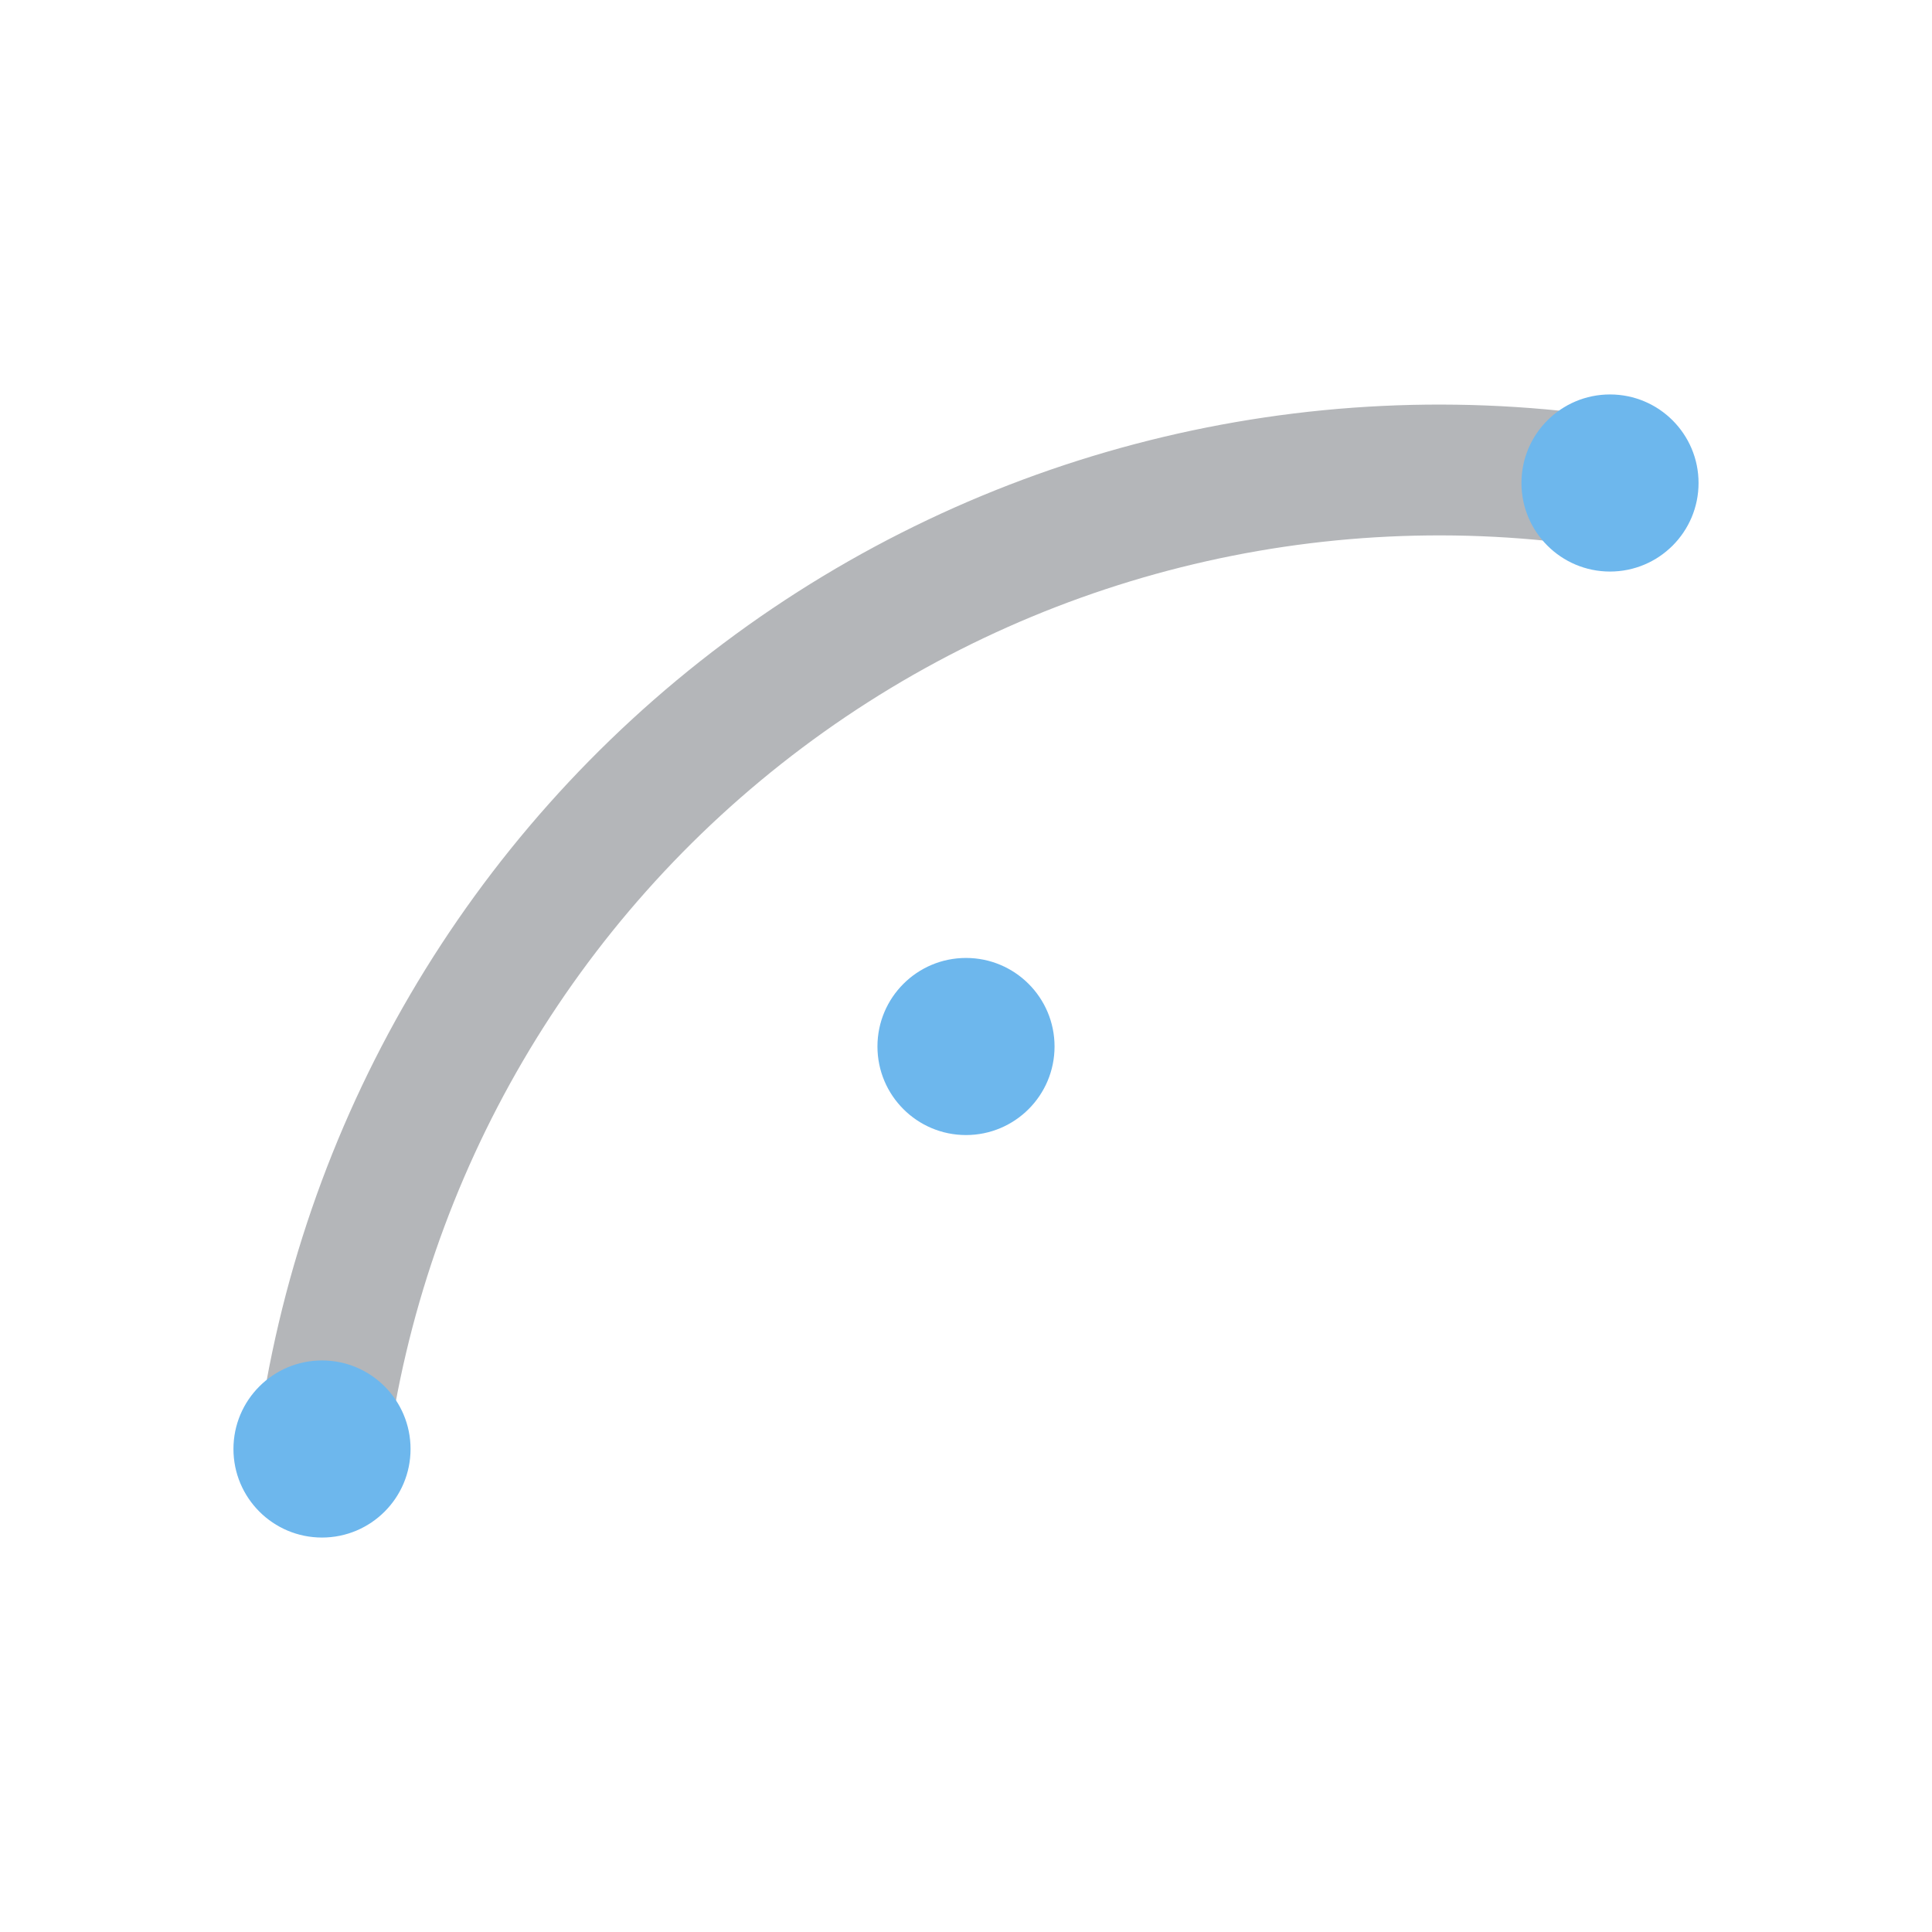
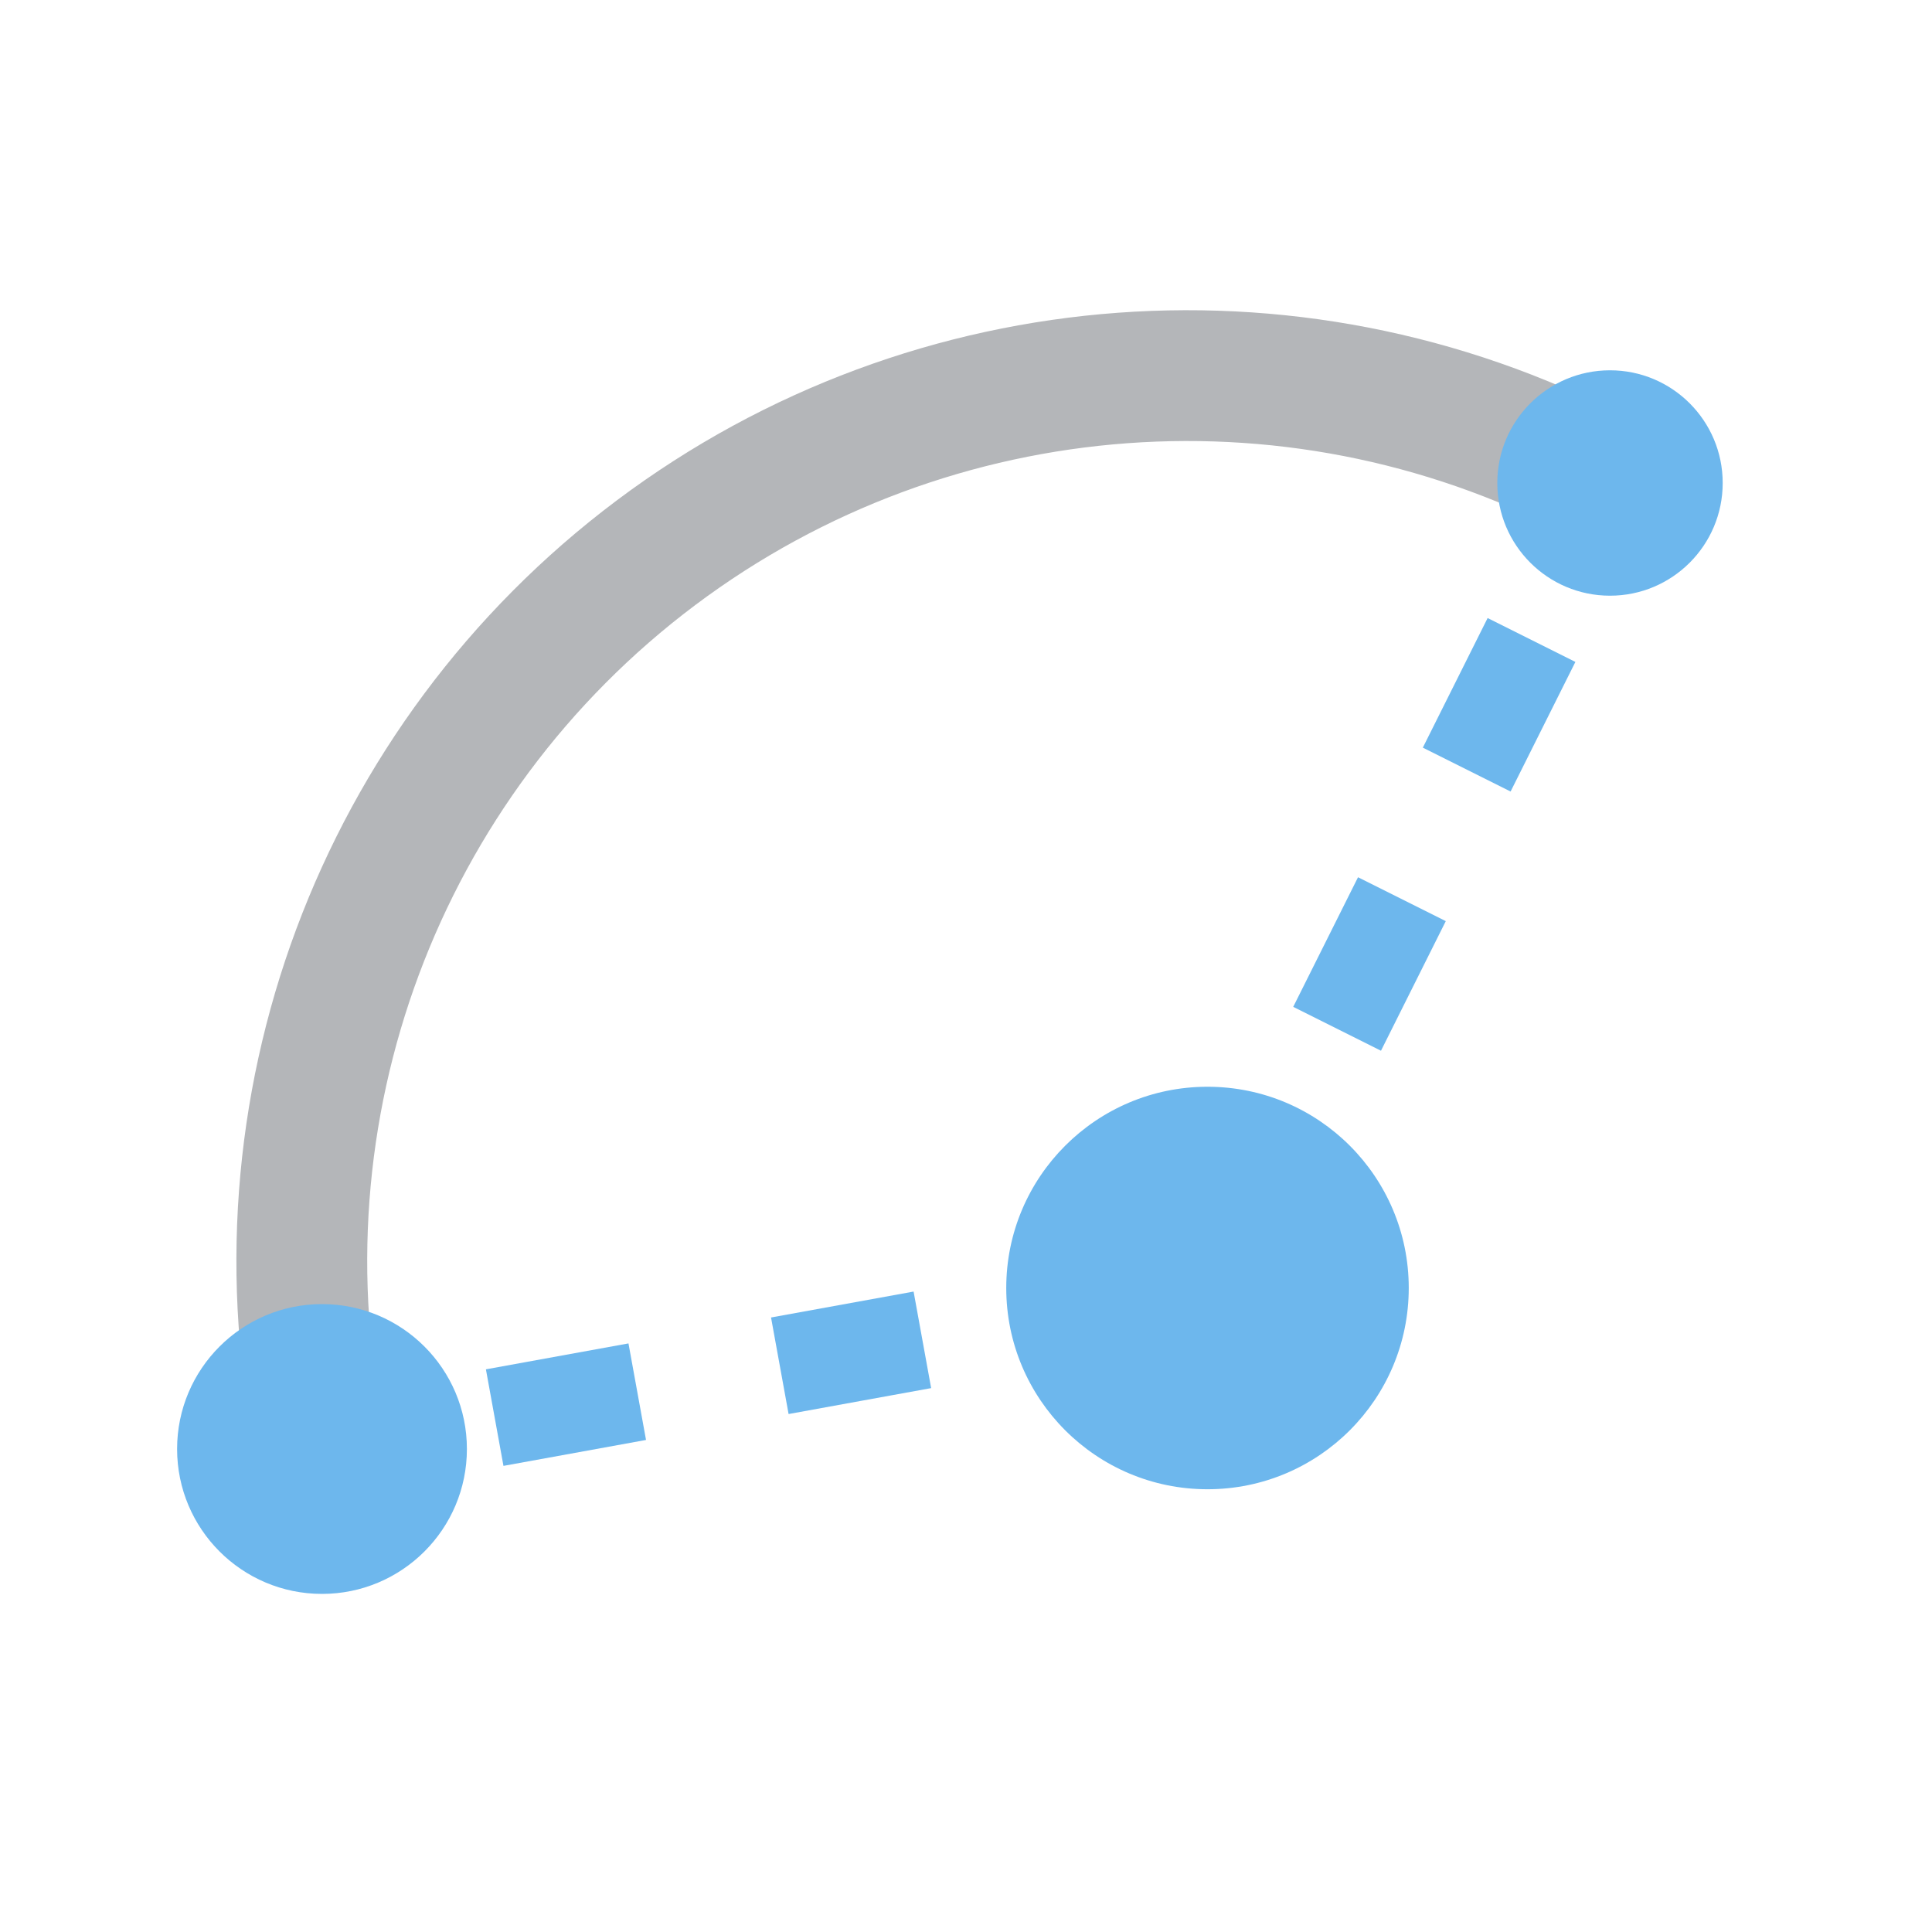
- <svg xmlns="http://www.w3.org/2000/svg" viewBox="0 0 24 24" role="img" aria-label="Arc Cse">
-   <path d="M4 18 A14 14 0 0 1 20 6" stroke="#B4B6B9" stroke-width="1.625" stroke-linecap="round" stroke-linejoin="round" fill="none" />
-   <circle cx="12" cy="13" r="1.1" stroke="none" fill="#6DB7ED" />
-   <circle cx="4" cy="18" r="1.1" stroke="none" fill="#6DB7ED" />
-   <circle cx="20" cy="6" r="1.1" stroke="none" fill="#6DB7ED" />
+ <svg xmlns="http://www.w3.org/2000/svg" viewBox="0 0 24 24" role="img" aria-label="Arc Center Start End">
+   <path d="M 4 18 A 11 11 0 0 1 20 6" stroke="#B4B6B9" stroke-width="1.625" fill="none" stroke-linecap="round" />
+   <line x1="15" y1="16" x2="4" y2="18" stroke="#6DB7ED" stroke-width="1.219" stroke-dasharray="1.8 1.8" />
+   <line x1="15" y1="16" x2="20" y2="6" stroke="#6DB7ED" stroke-width="1.219" stroke-dasharray="1.8 1.8" />
+   <circle cx="15" cy="16" r="2.5" fill="#6DB7ED" />
+   <circle cx="4" cy="18" r="1.8" fill="#6DB7ED" />
+   <circle cx="20" cy="6" r="1.4" fill="#6DB7ED" />
</svg>
